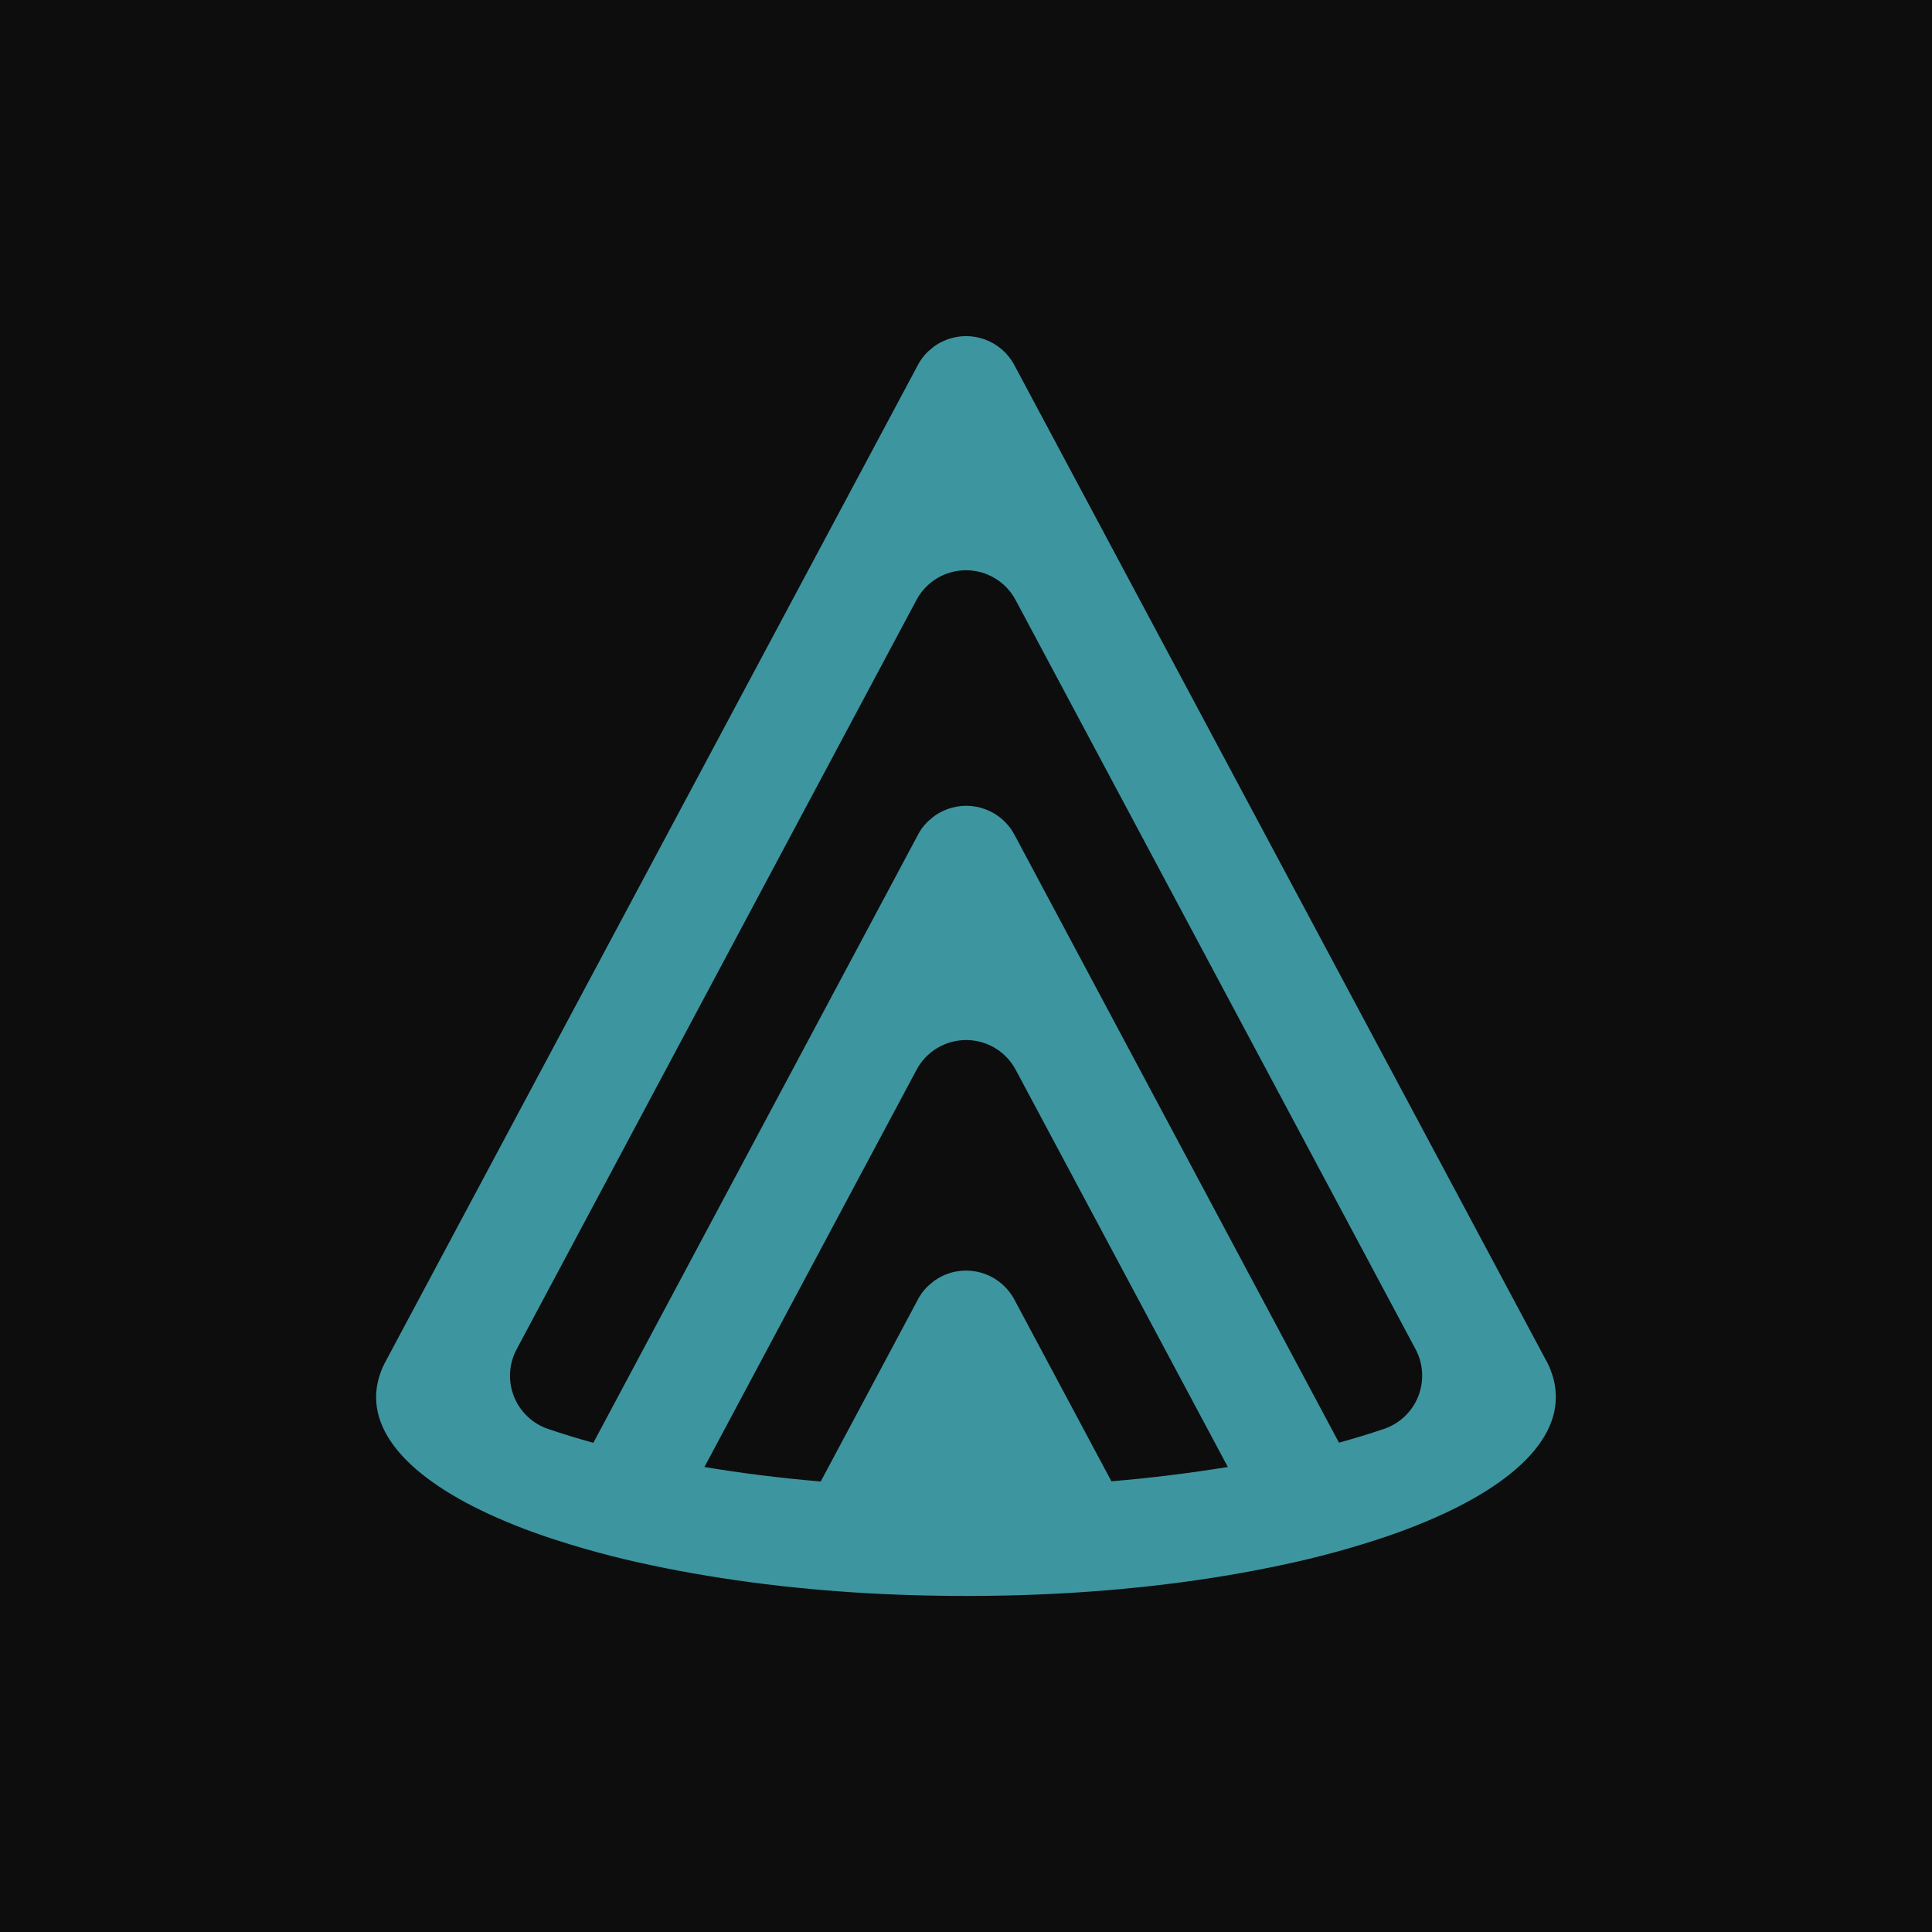
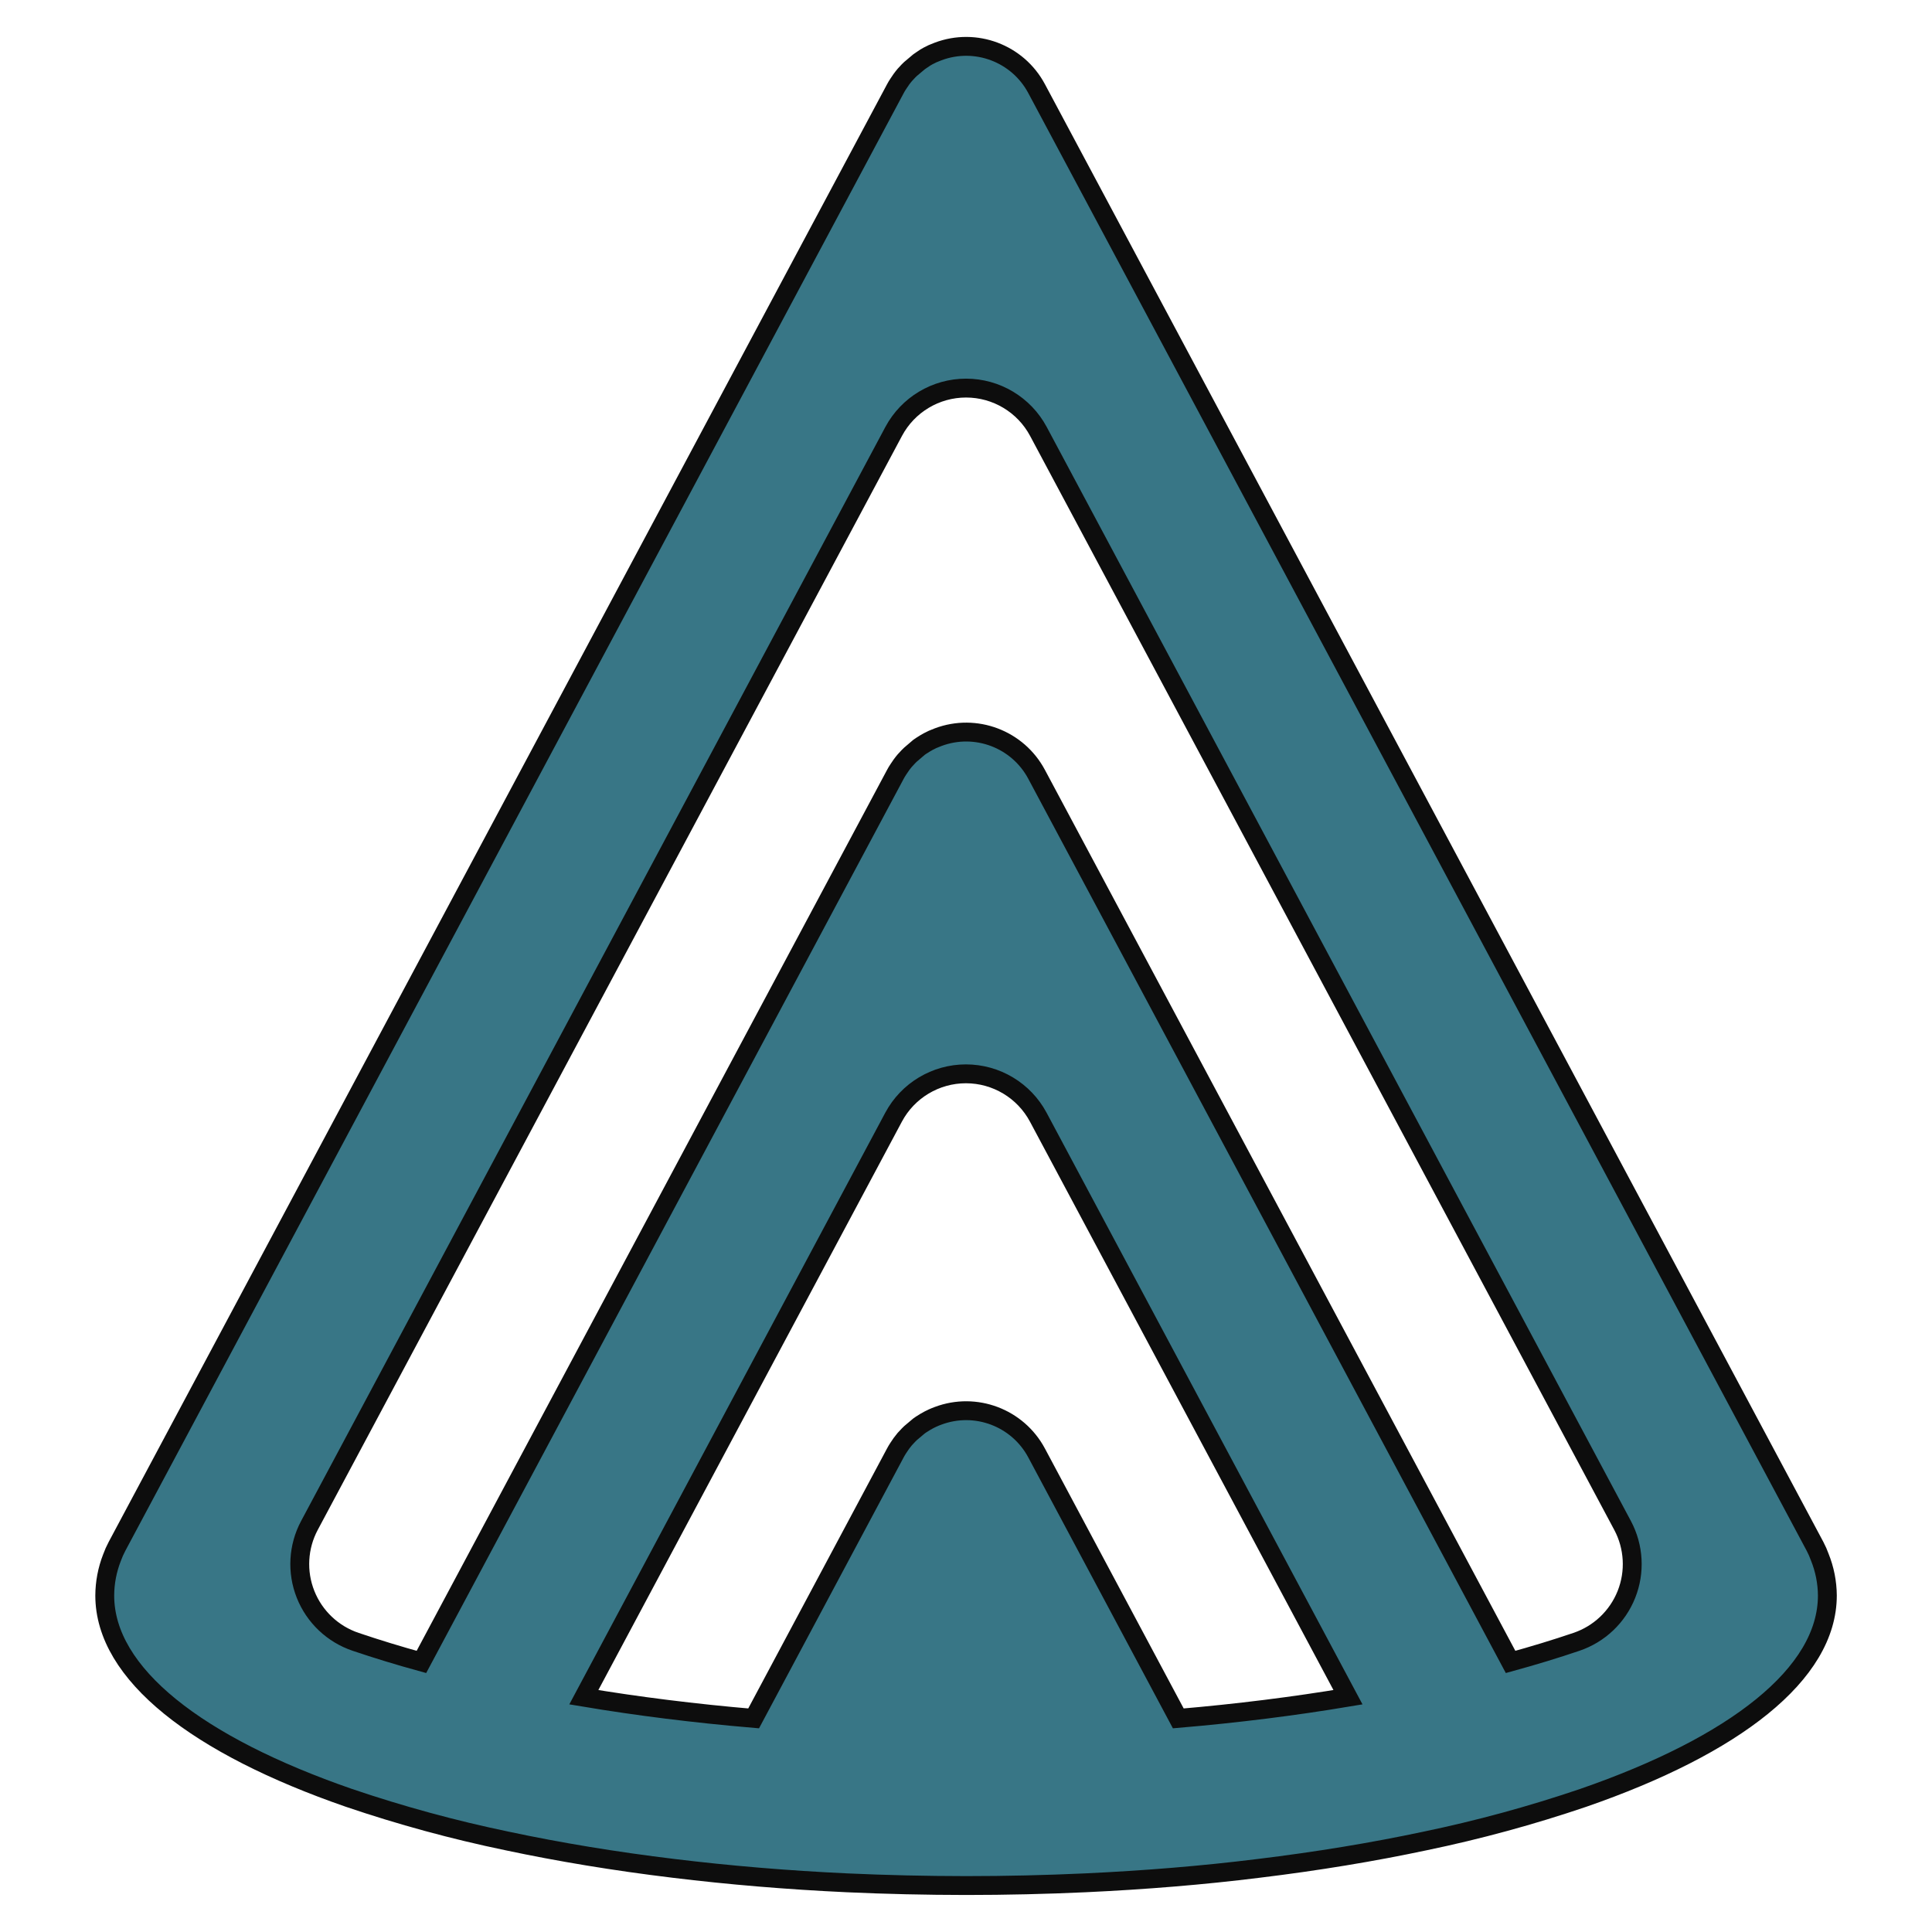
- <svg xmlns="http://www.w3.org/2000/svg" viewBox="0 0 512 512">
-   <g id="Layer_5" data-name="Layer 5">
-     <rect width="512" height="512" fill="#0d0d0d" />
-     <path d="M411,363.29a14,14,0,0,0-.86-2L268.81,96.75A14.48,14.48,0,0,0,250.94,90a10.11,10.11,0,0,0-1,.42,2.92,2.92,0,0,0-.47.23l-.27.13-.55.31-.77.49a3.47,3.47,0,0,0-.37.26l-1.57,1.31c-.13.12-.24.24-.35.36l-.67.73-.6.76-.54.81a9.32,9.32,0,0,0-.57,1L101.89,361.35a15.37,15.37,0,0,0-.91,2.09,19,19,0,0,0-1.31,6.83c0,14.28,16.89,27.24,44.31,36.73a243.91,243.91,0,0,0,28.73,7.83c9.44,2,19.55,3.68,30.21,5,10.06,1.23,20.6,2.12,31.51,2.63q10.57.48,21.57.49c7.32,0,14.53-.17,21.58-.49,10.9-.51,21.45-1.4,31.5-2.63,10.66-1.29,20.78-3,30.22-5A243.72,243.72,0,0,0,368,407c27.42-9.49,44.31-22.45,44.31-36.73A19,19,0,0,0,411,363.29ZM294.54,392.56l-25.73-48.17a14.49,14.49,0,0,0-17.87-6.75c-.34.13-.7.27-1,.42l-.47.23-.27.13-.55.32-.77.48-.37.26-1.57,1.32c-.13.12-.24.23-.35.35l-.67.74c-.2.25-.41.5-.6.76l-.54.81a8.24,8.24,0,0,0-.57,1l-25.71,48.15c-10.76-.91-21.08-2.21-30.82-3.84l56.22-105.27a14.89,14.89,0,0,1,26.27,0l56.22,105.27C315.61,390.35,305.3,391.65,294.54,392.56Zm72.24-13.89c-3.79,1.29-7.78,2.5-11.94,3.65l-86-161.11a14.48,14.48,0,0,0-17.87-6.74,10.11,10.11,0,0,0-1,.42,2.92,2.92,0,0,0-.47.23l-.27.13-.55.31-.77.49c-.13.09-.26.17-.37.26l-1.57,1.31c-.13.12-.24.24-.35.36l-.67.73-.6.76-.54.81a9.32,9.32,0,0,0-.57,1l-86,161.08c-4.16-1.15-8.15-2.37-11.93-3.65a14.89,14.89,0,0,1-8.4-21.13L242.87,159a14.89,14.89,0,0,1,26.27,0l106,198.56A14.89,14.89,0,0,1,366.78,378.67Z" fill="#3d95a0" />
-   </g>
+ <svg xmlns="http://www.w3.org/2000/svg" id="Layer_1" data-name="Layer 1" viewBox="0 0 512 512">
+   <path d="M482.26,412.66A21.82,21.82,0,0,0,481,409.8L274.71,23.49a21.15,21.15,0,0,0-26.1-9.85c-.5.18-1,.39-1.51.61a6.16,6.16,0,0,0-.68.34,2.81,2.81,0,0,0-.39.19c-.28.15-.54.3-.8.46L244.1,16c-.19.12-.37.25-.55.38l-2.28,1.92c-.19.17-.35.34-.52.51l-1,1.08c-.3.37-.6.73-.87,1.11l-.8,1.18a13.78,13.78,0,0,0-.83,1.39L31,409.82a23.17,23.17,0,0,0-1.33,3,27.88,27.88,0,0,0-1.91,10c0,20.85,24.66,39.77,64.7,53.63a354.12,354.12,0,0,0,41.94,11.43c13.78,2.93,28.55,5.38,44.12,7.26,14.68,1.79,30.07,3.09,46,3.83q15.45.7,31.49.72c10.69,0,21.22-.25,31.52-.72,15.92-.74,31.31-2,46-3.83,15.56-1.89,30.33-4.33,44.11-7.26a353.94,353.94,0,0,0,41.93-11.43c40.05-13.86,64.7-32.78,64.7-53.63A27.69,27.69,0,0,0,482.26,412.66Zm-170,42.73-37.55-70.34a21.17,21.17,0,0,0-26.1-9.85c-.5.18-1,.39-1.51.62a6.08,6.08,0,0,0-.68.33l-.39.2c-.28.14-.54.29-.8.45l-1.13.71-.55.38-2.28,1.92c-.19.17-.35.35-.52.52l-1,1.07c-.3.37-.6.74-.87,1.11l-.8,1.18a15.15,15.15,0,0,0-.83,1.4l-37.53,70.3c-15.72-1.34-30.79-3.23-45-5.61l82.08-153.7a21.74,21.74,0,0,1,38.36,0l82.07,153.7C343,452.16,328,454.05,312.26,455.39Zm105.49-20.28c-5.53,1.88-11.36,3.65-17.43,5.32L274.71,205.21a21.15,21.15,0,0,0-26.1-9.85c-.5.18-1,.39-1.51.61a6.16,6.16,0,0,0-.68.34,2.81,2.81,0,0,0-.39.19c-.28.15-.54.3-.8.46l-1.13.71c-.19.12-.37.25-.55.38L241.27,200c-.19.17-.35.34-.52.51l-1,1.08c-.3.37-.6.73-.87,1.11l-.8,1.18a13.78,13.78,0,0,0-.83,1.39L111.68,440.43c-6.07-1.67-11.89-3.45-17.41-5.32A21.74,21.74,0,0,1,82,404.26L236.83,114.34a21.75,21.75,0,0,1,38.36,0L430,404.26A21.75,21.75,0,0,1,417.75,435.11Z" fill="#387686" stroke="#0d0d0d" stroke-miterlimit="10" stroke-width="5" />
</svg>
